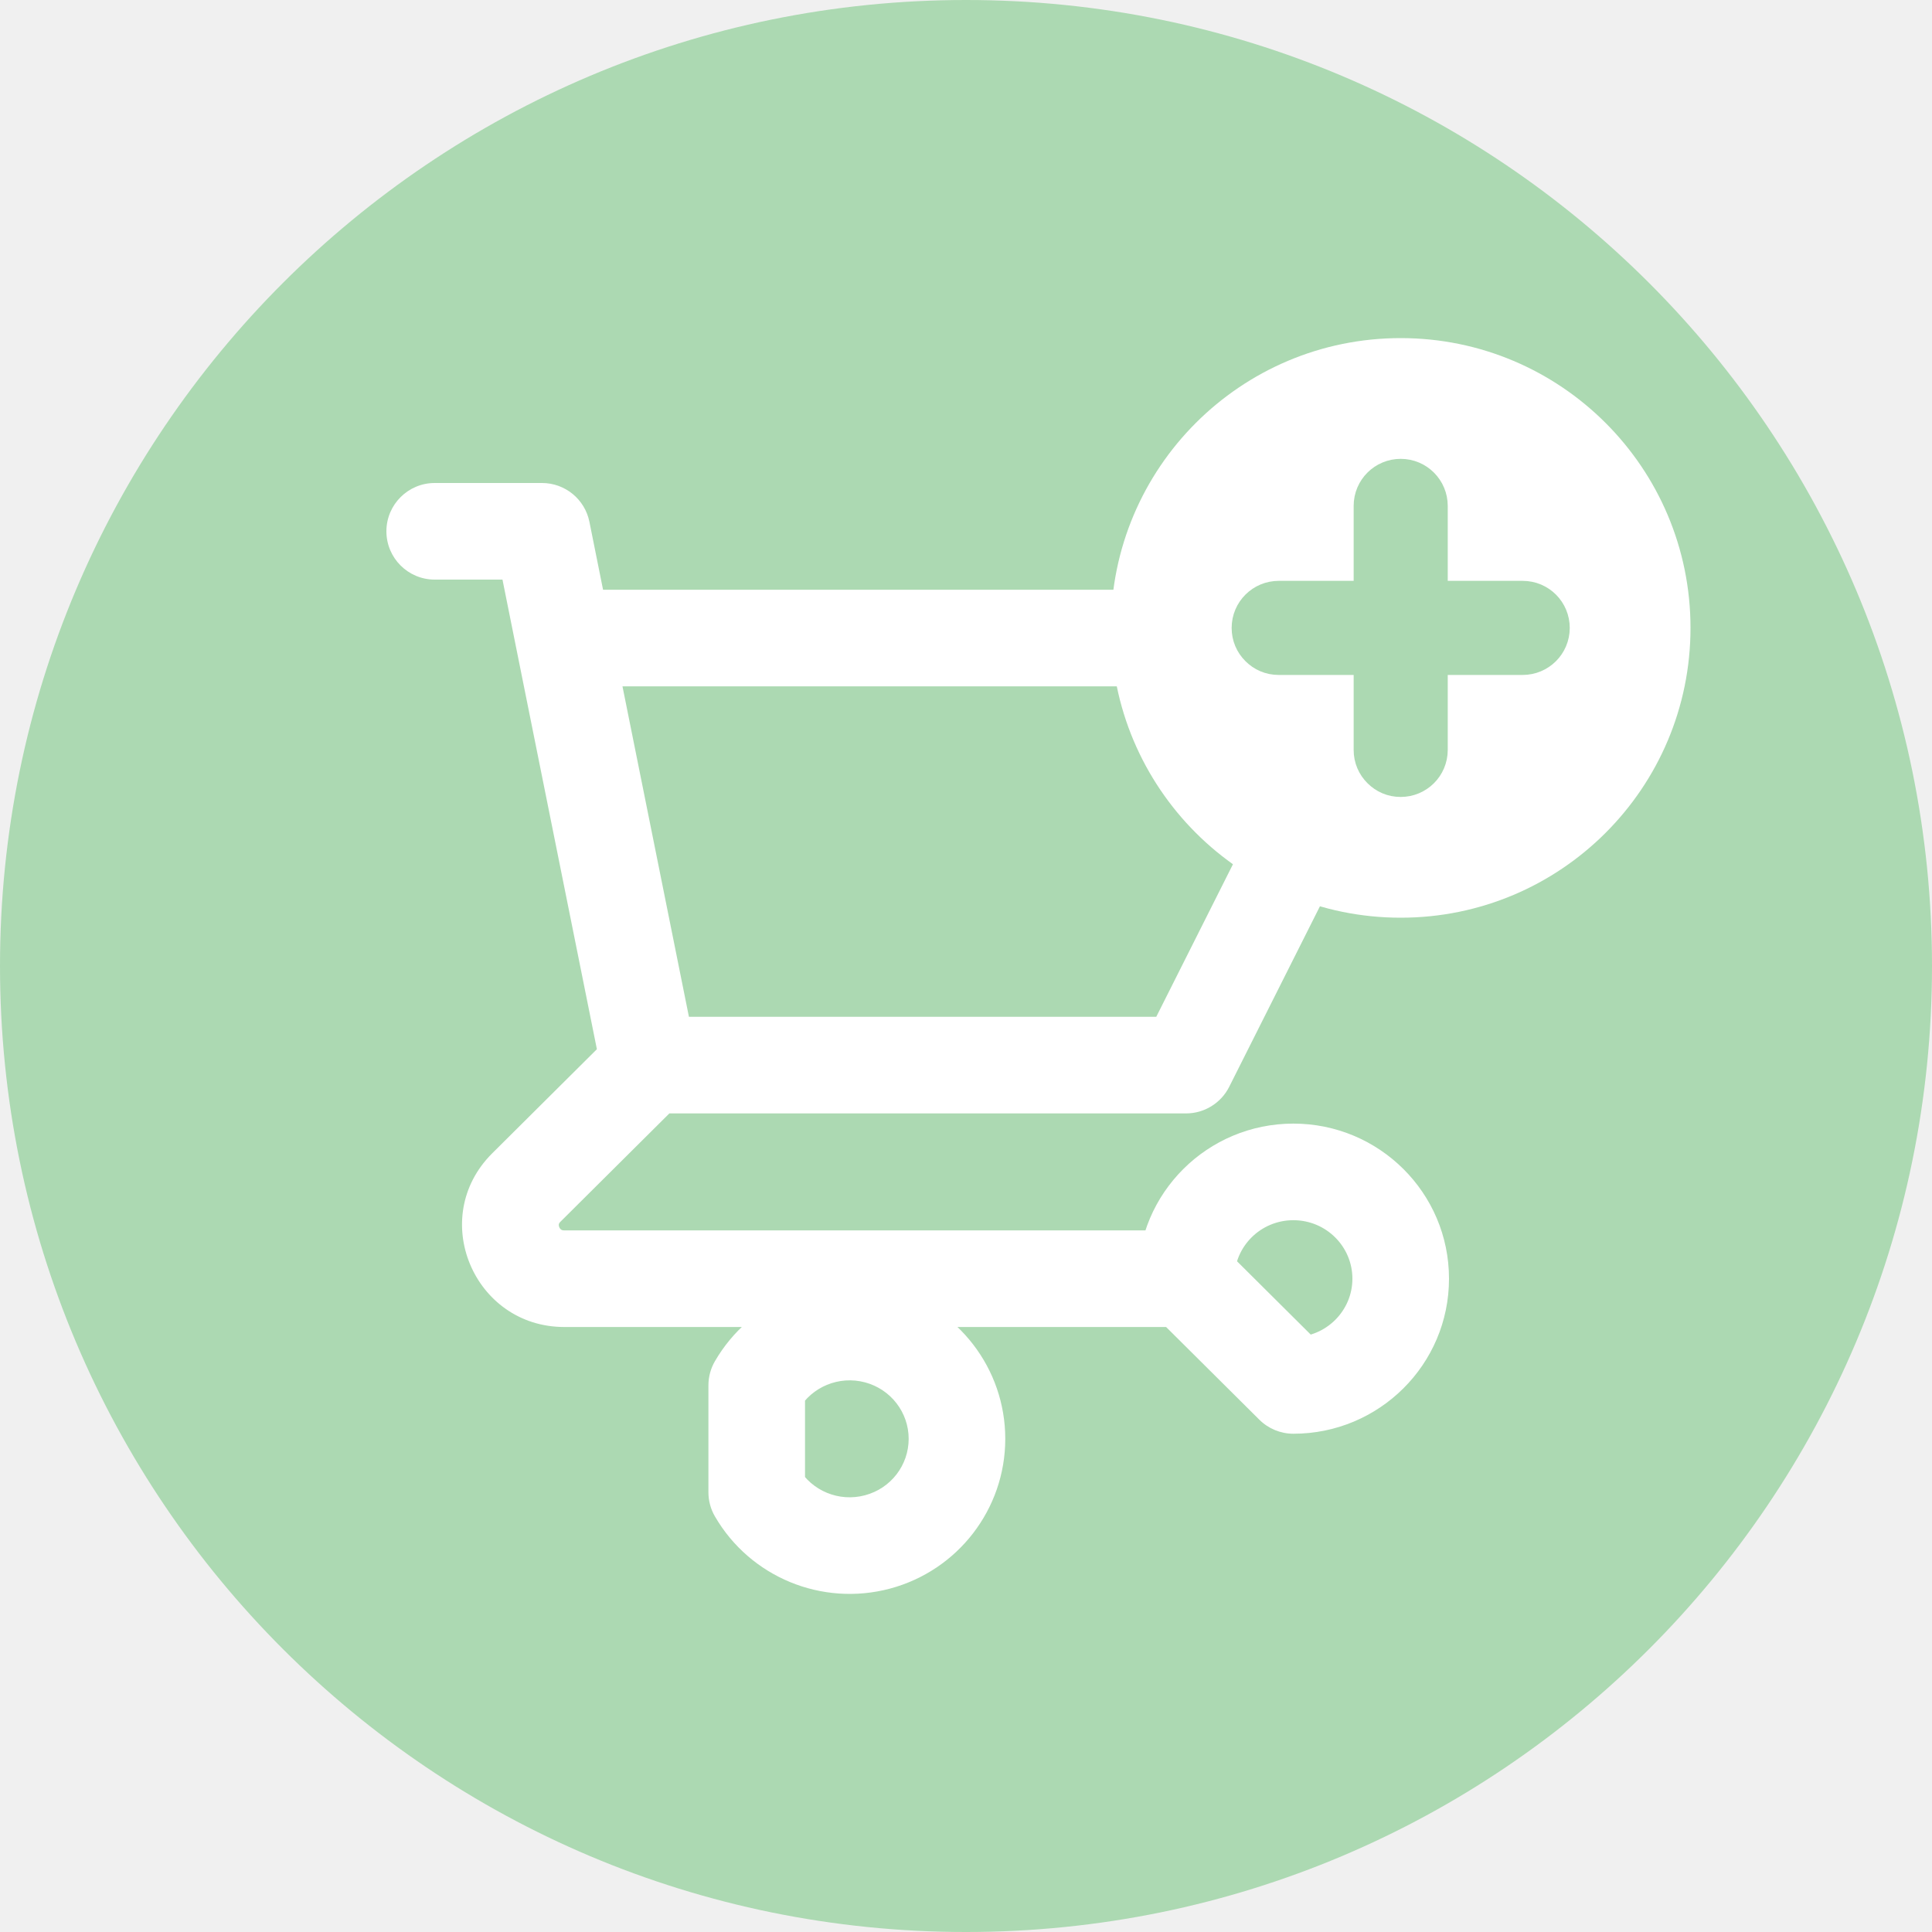
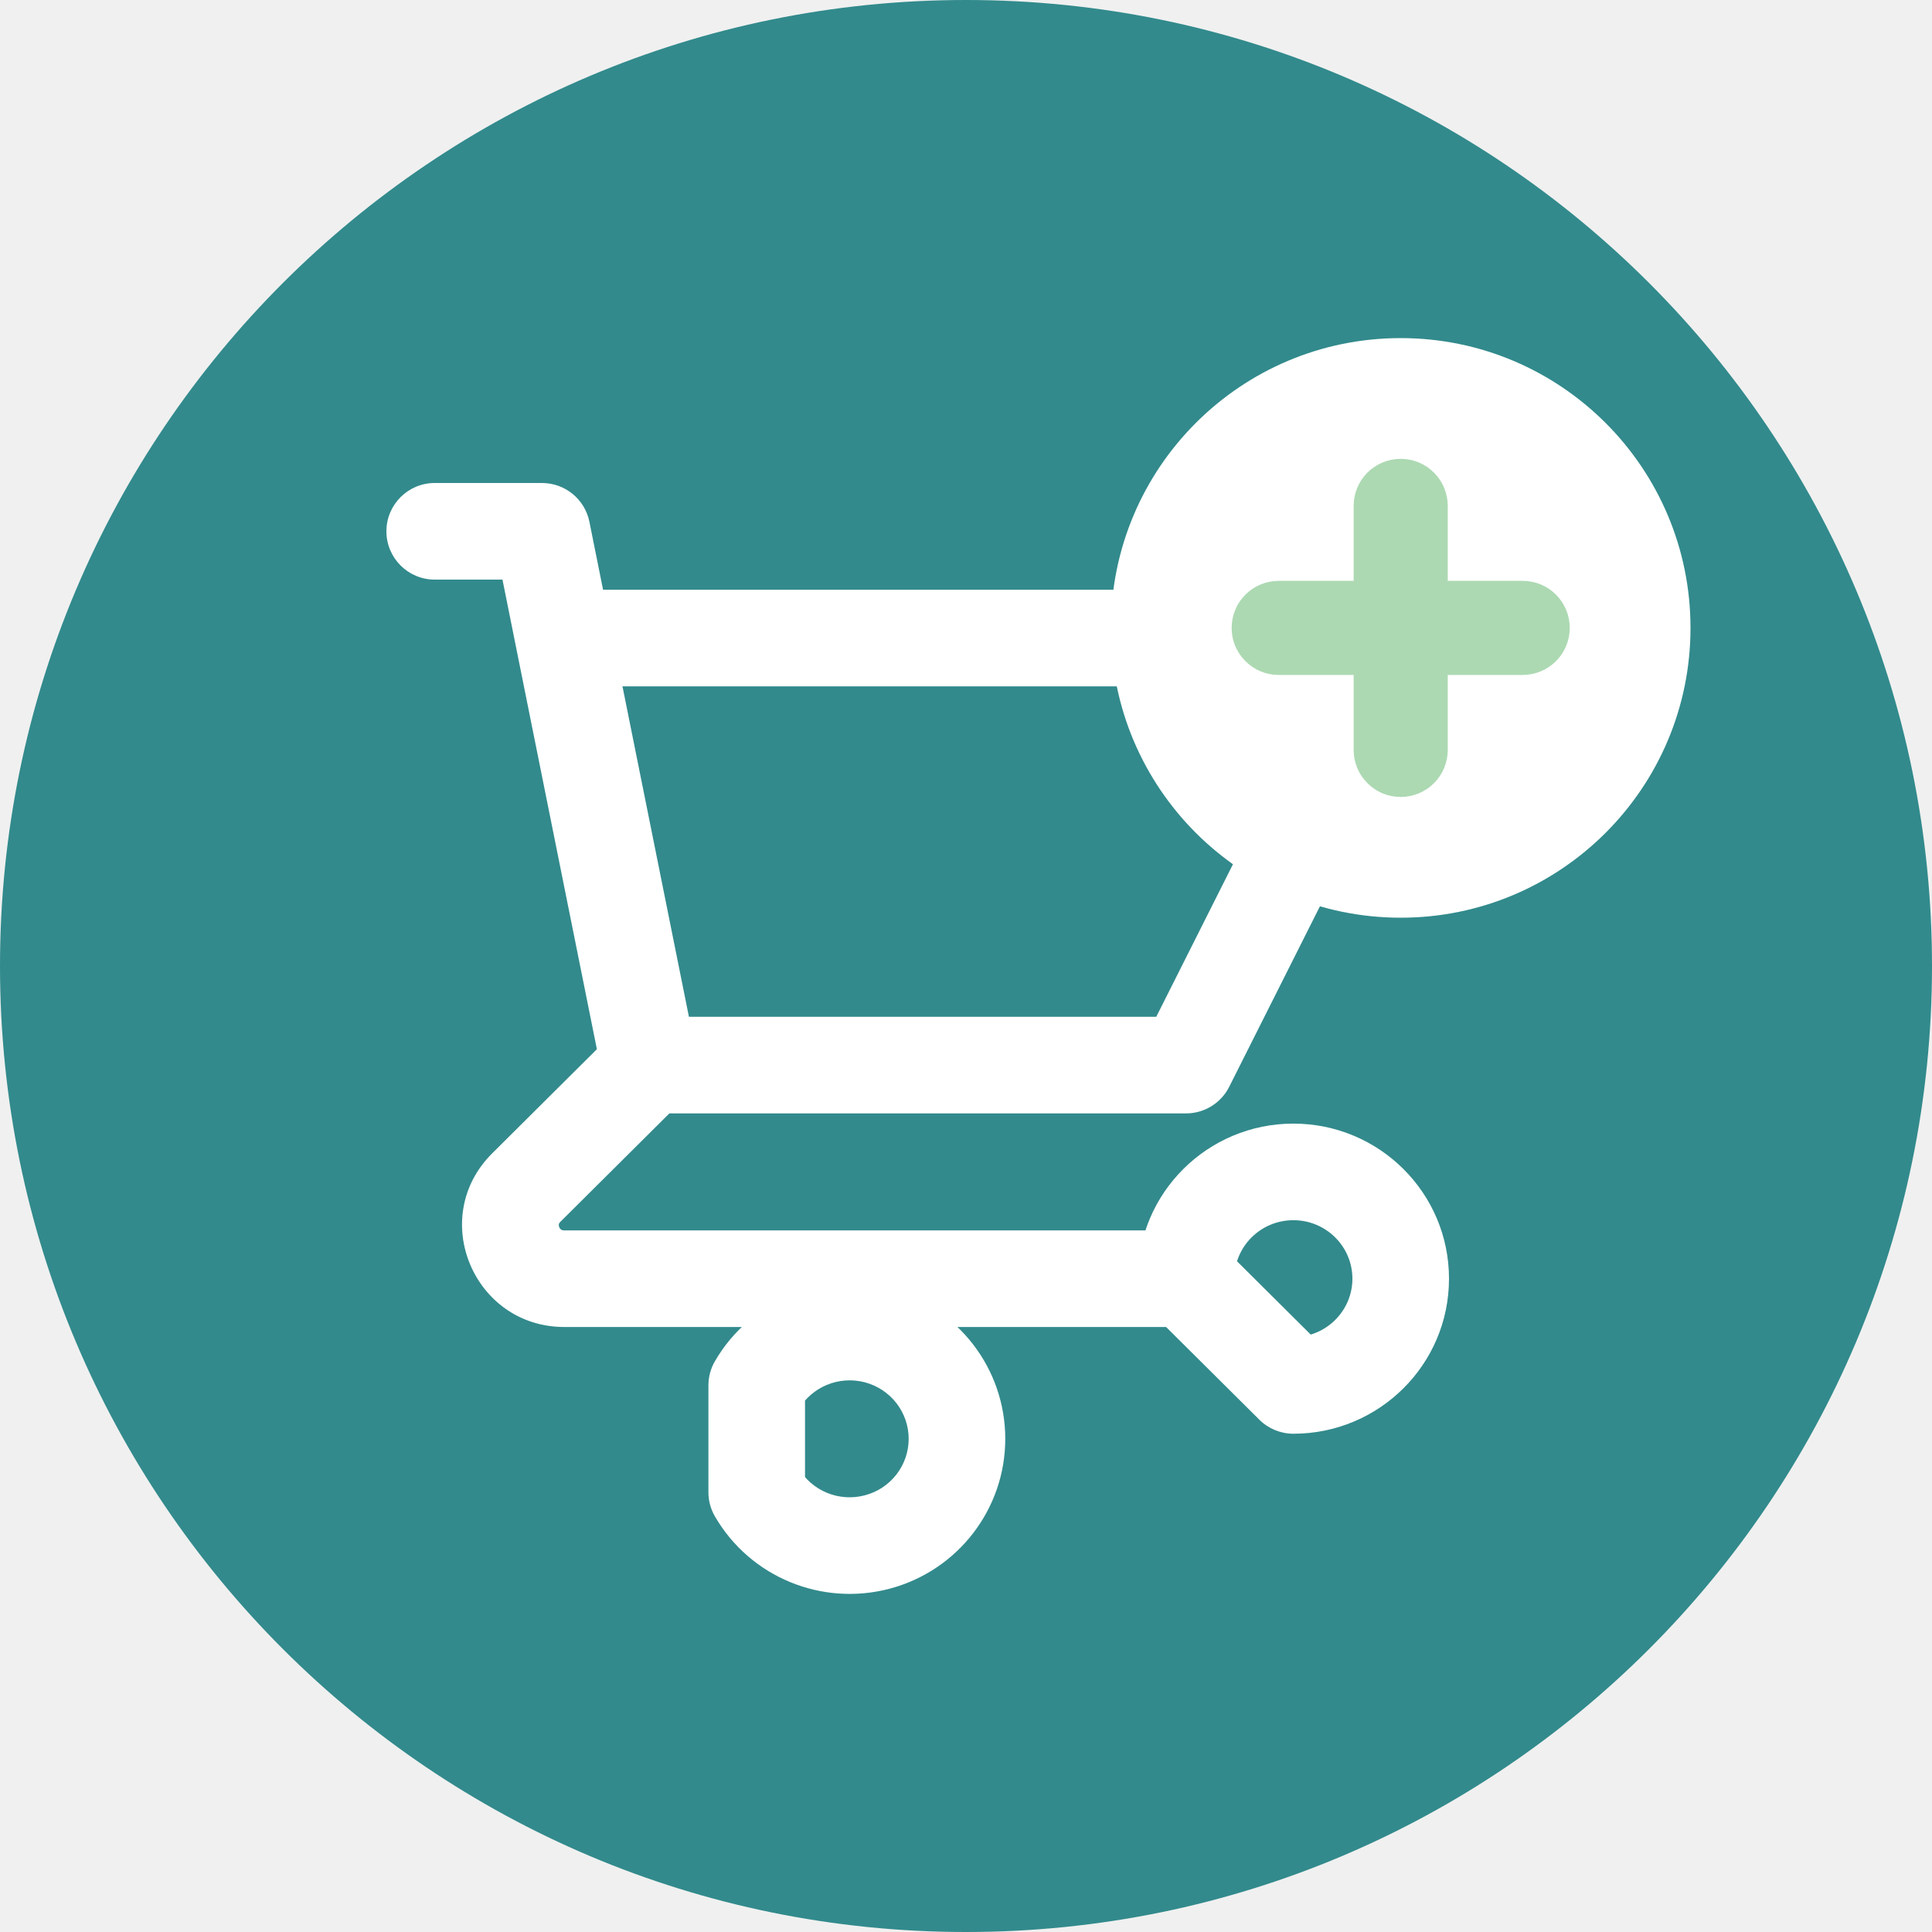
<svg xmlns="http://www.w3.org/2000/svg" width="40" height="40" viewBox="0 0 40 40" fill="none">
-   <circle cx="20" cy="20" r="20" fill="#ACD9B2" />
+   <circle cx="20" cy="20" r="20" fill="#328A8C" />
  <path d="M9 10C8.448 10 8 10.448 8 11C8 11.552 8.448 12 9 12V10ZM11.222 11L12.203 10.803C12.109 10.336 11.698 10 11.222 10V11ZM10.686 13.408C10.795 13.949 11.322 14.3 11.864 14.191C12.405 14.082 12.756 13.555 12.647 13.013L10.686 13.408ZM13.444 21.052C12.892 21.052 12.444 21.5 12.444 22.052C12.444 22.605 12.892 23.052 13.444 23.052V21.052ZM24.556 22.052V23.052C24.934 23.052 25.279 22.839 25.449 22.502L24.556 22.052ZM29 13.21L29.893 13.66C30.049 13.35 30.033 12.981 29.851 12.686C29.669 12.39 29.347 12.21 29 12.21V13.21ZM11.667 12.21C11.114 12.21 10.667 12.658 10.667 13.21C10.667 13.763 11.114 14.21 11.667 14.21V12.21ZM12.464 22.25C12.573 22.791 13.1 23.142 13.642 23.033C14.183 22.924 14.534 22.397 14.425 21.855L12.464 22.25ZM12.647 13.013C12.538 12.472 12.011 12.121 11.47 12.23C10.928 12.339 10.577 12.866 10.686 13.408L12.647 13.013ZM14.15 22.762C14.541 22.372 14.543 21.739 14.153 21.347C13.764 20.956 13.131 20.954 12.739 21.344L14.15 22.762ZM10.897 24.587L10.191 23.878L10.897 24.587ZM24.556 27.474C25.108 27.474 25.556 27.026 25.556 26.474C25.556 25.921 25.108 25.474 24.556 25.474V27.474ZM24.556 26.474H23.556C23.556 26.74 23.662 26.995 23.85 27.183L24.556 26.474ZM26.778 28.684L26.073 29.393C26.26 29.579 26.514 29.684 26.778 29.684V28.684ZM15.667 28.684L14.802 28.182C14.713 28.334 14.667 28.508 14.667 28.684H15.667ZM15.667 30.895H14.667C14.667 31.071 14.713 31.244 14.802 31.396L15.667 30.895ZM9 12H11.222V10H9V12ZM10.242 11.197L10.686 13.408L12.647 13.013L12.203 10.803L10.242 11.197ZM13.444 23.052H24.556V21.052H13.444V23.052ZM25.449 22.502L29.893 13.66L28.107 12.761L23.662 21.603L25.449 22.502ZM29 12.21H11.667V14.21H29V12.21ZM14.425 21.855L12.647 13.013L10.686 13.408L12.464 22.25L14.425 21.855ZM12.739 21.344L10.191 23.878L11.602 25.296L14.15 22.762L12.739 21.344ZM10.191 23.878C8.851 25.211 9.811 27.474 11.682 27.474V25.474C11.642 25.474 11.626 25.463 11.617 25.458C11.605 25.449 11.589 25.432 11.579 25.407C11.568 25.382 11.568 25.36 11.57 25.347C11.571 25.34 11.575 25.323 11.602 25.296L10.191 23.878ZM11.682 27.474H24.556V25.474H11.682V27.474ZM25.556 26.474C25.556 25.81 26.098 25.263 26.778 25.263V23.263C25.003 23.263 23.556 24.695 23.556 26.474H25.556ZM26.778 25.263C27.458 25.263 28 25.81 28 26.474H30C30 24.695 28.552 23.263 26.778 23.263V25.263ZM28 26.474C28 27.137 27.458 27.684 26.778 27.684V29.684C28.552 29.684 30 28.252 30 26.474H28ZM27.483 27.975L25.261 25.765L23.85 27.183L26.073 29.393L27.483 27.975ZM16.532 29.186C16.807 28.712 17.371 28.477 17.909 28.62L18.424 26.688C17.018 26.313 15.532 26.923 14.802 28.182L16.532 29.186ZM17.909 28.62C18.446 28.764 18.813 29.245 18.813 29.789H20.813C20.813 28.332 19.83 27.063 18.424 26.688L17.909 28.62ZM18.813 29.789C18.813 30.334 18.446 30.815 17.909 30.958L18.424 32.891C19.83 32.516 20.813 31.246 20.813 29.789H18.813ZM17.909 30.958C17.371 31.102 16.807 30.867 16.532 30.393L14.802 31.396C15.532 32.655 17.018 33.265 18.424 32.891L17.909 30.958ZM16.667 30.895V28.684H14.667V30.895H16.667Z" fill="white" />
  <circle cx="29" cy="13" r="6" fill="white" />
  <path d="M31.526 12.526H29.474V10.474C29.474 10.215 29.265 10 29 10C28.741 10 28.526 10.208 28.526 10.474V12.526H26.474C26.215 12.526 26 12.735 26 13C26 13.133 26.05 13.246 26.139 13.335C26.227 13.423 26.341 13.474 26.474 13.474H28.526V15.526C28.526 15.659 28.577 15.773 28.665 15.861C28.754 15.95 28.867 16 29 16C29.259 16 29.474 15.792 29.474 15.526V13.474H31.526C31.785 13.474 32 13.265 32 13C32 12.741 31.792 12.526 31.526 12.526Z" fill="#ACD9B2" stroke="#ACD9B2" />
</svg>
